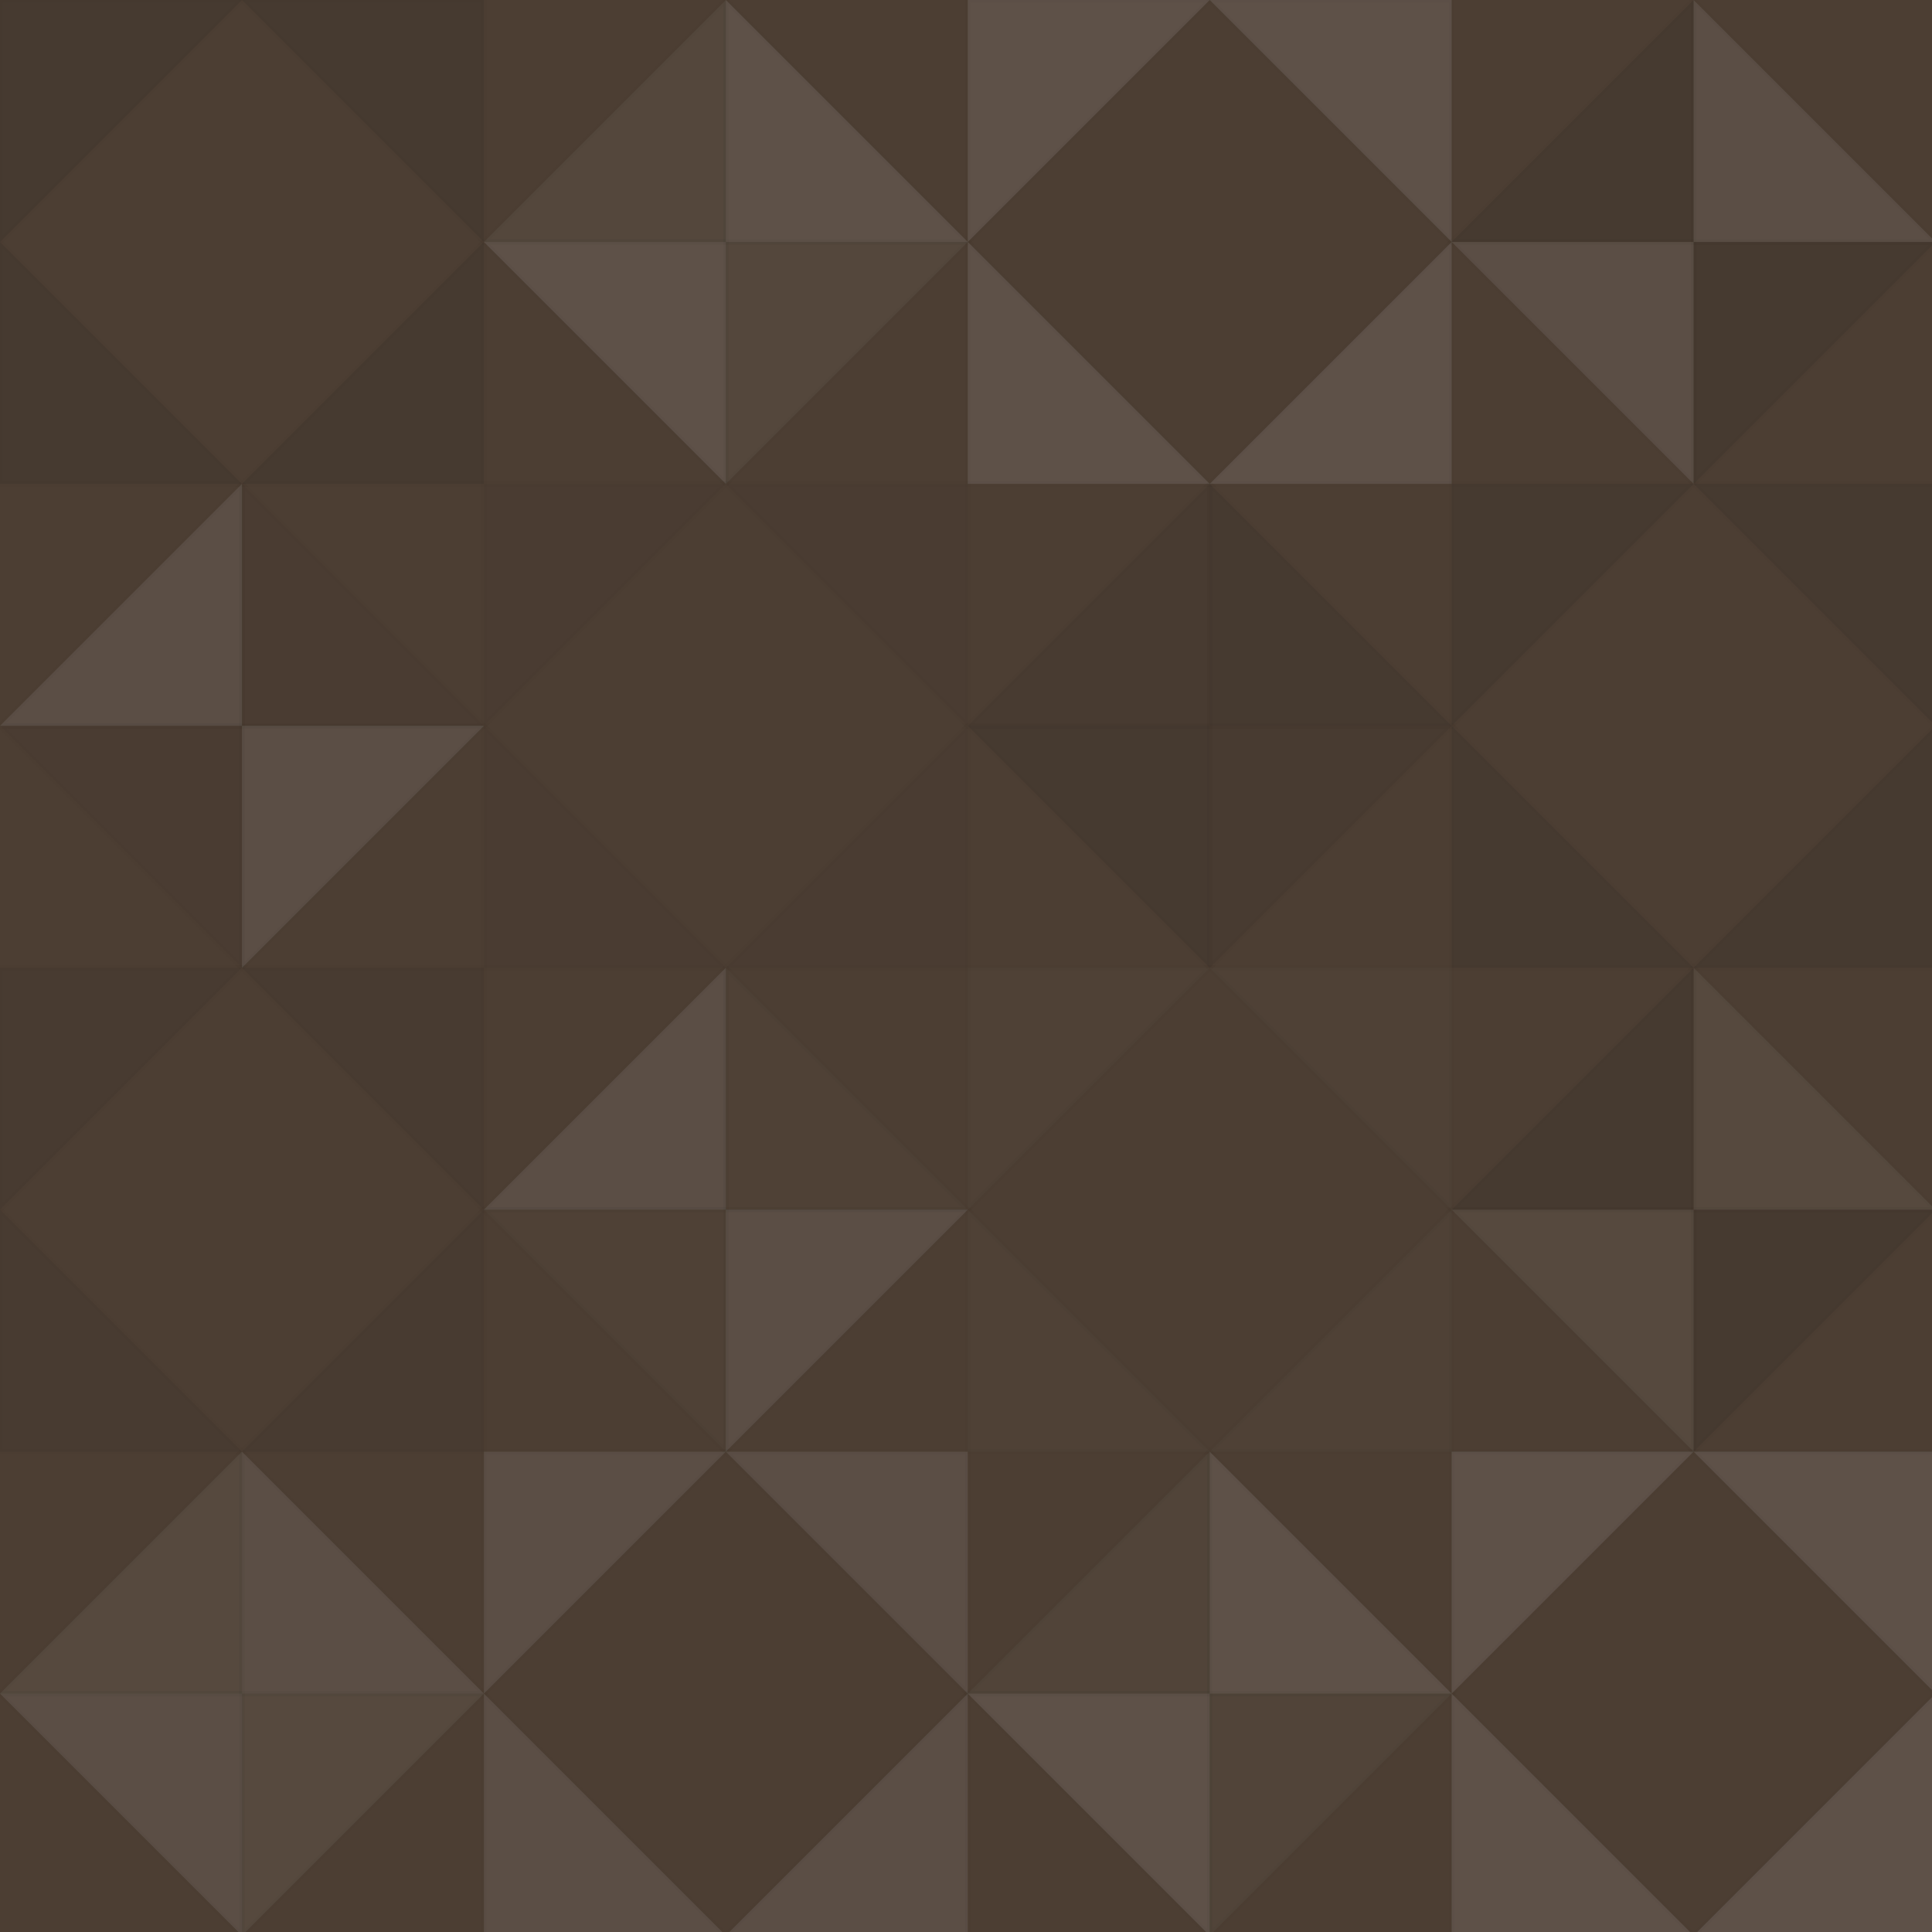
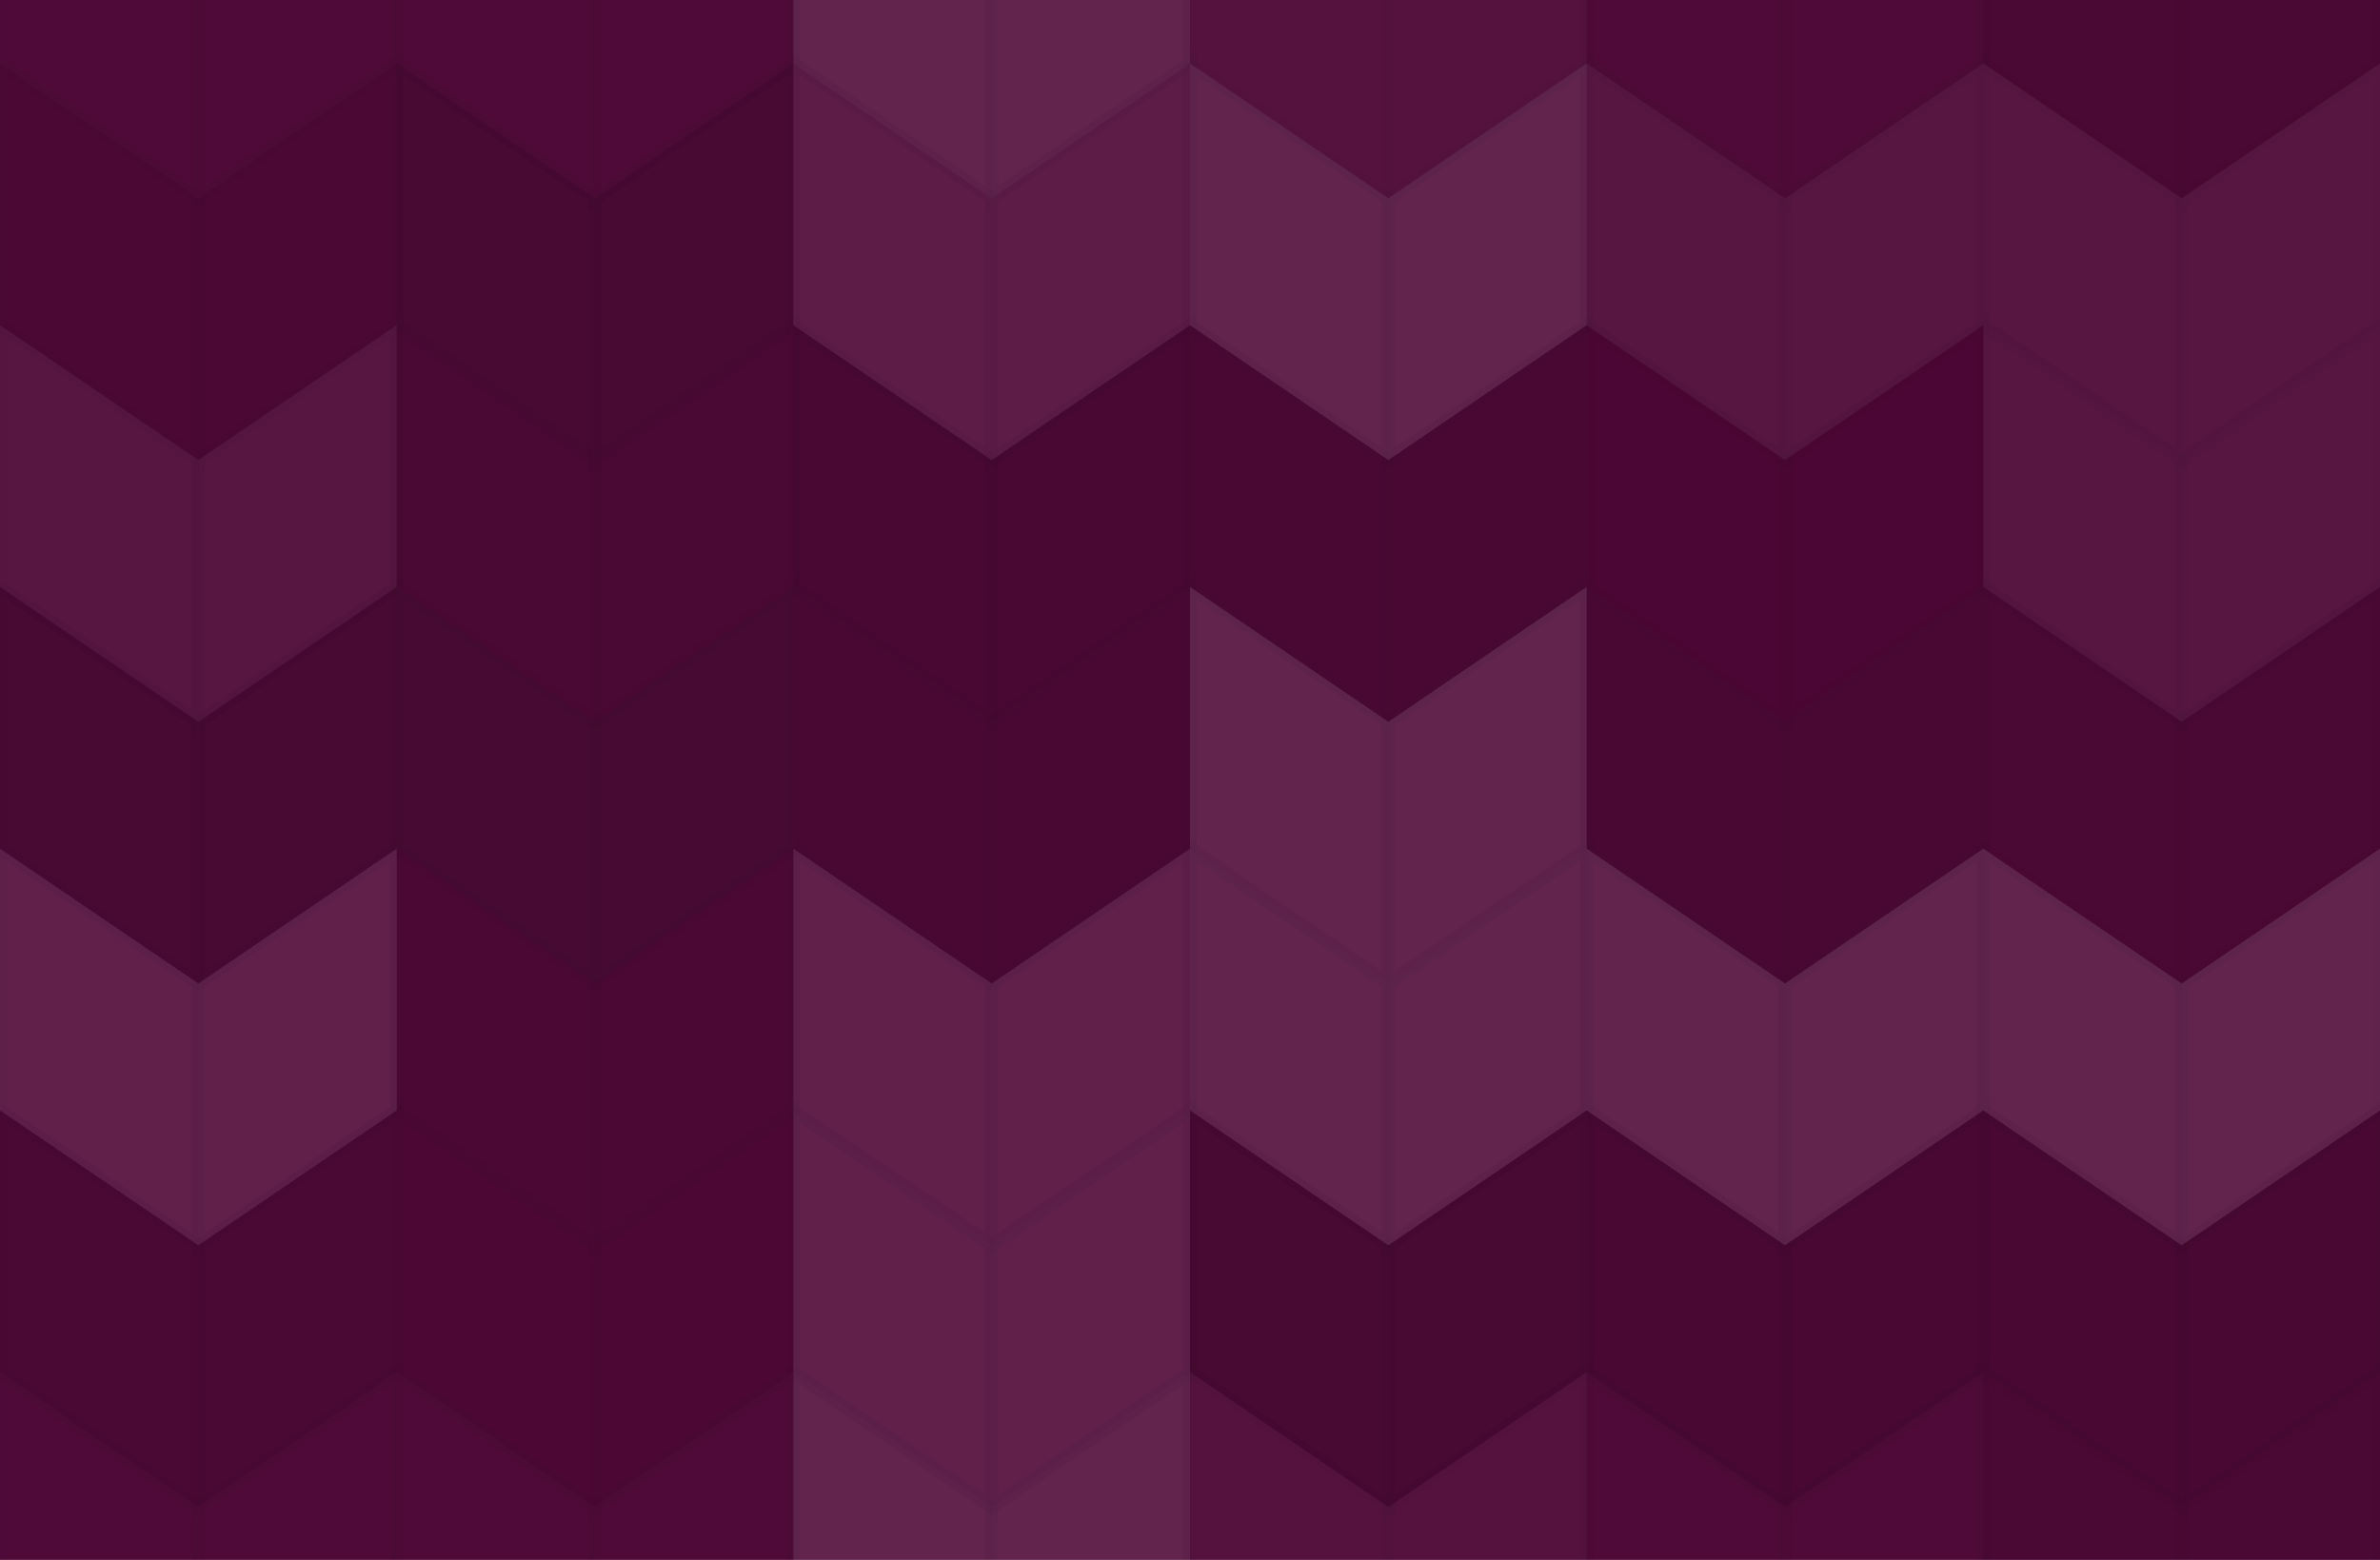
- <svg xmlns="http://www.w3.org/2000/svg" width="362" height="362">
-   <rect x="0" y="0" width="100%" height="100%" fill="rgb(76, 62, 51)" />
-   <polyline points="0,0,45.333,45.333,0,45.333,0,0" stroke="#000" transform="translate(0, 45.33333) scale(1, -1)" stroke-opacity="0.02" fill="#222" fill-opacity="0.133" />
-   <polyline points="0,0,45.333,45.333,0,45.333,0,0" transform="translate(90.66667, 45.33333) scale(-1, -1)" stroke-opacity="0.02" fill="#222" fill-opacity="0.133" stroke="#000" />
-   <polyline points="0,0,45.333,45.333,0,45.333,0,0" transform="translate(0, 45.33333) scale(1, 1)" stroke-opacity="0.02" fill="#222" fill-opacity="0.133" stroke="#000" />
-   <polyline points="0,0,45.333,45.333,0,45.333,0,0" transform="translate(90.66667, 45.33333) scale(-1, 1)" stroke-opacity="0.02" fill="#222" fill-opacity="0.133" stroke="#000" />
-   <polyline points="0,0,45.333,45.333,0,45.333,0,0" transform="translate(136, 0) scale(-1, 1)" fill="#ddd" fill-opacity="0.055" stroke="#000" stroke-opacity="0.02" />
-   <polyline points="0,0,45.333,45.333,0,45.333,0,0" transform="translate(136, 90.66667) scale(1, -1)" fill="#ddd" fill-opacity="0.055" stroke="#000" stroke-opacity="0.02" />
-   <polyline points="0,0,45.333,45.333,0,45.333,0,0" fill-opacity="0.124" stroke="#000" stroke-opacity="0.02" transform="translate(136, 90.66667) scale(-1, -1)" fill="#ddd" />
-   <polyline points="0,0,45.333,45.333,0,45.333,0,0" transform="translate(136, 0) scale(1, 1)" fill="#ddd" fill-opacity="0.124" stroke="#000" stroke-opacity="0.02" />
-   <polyline points="0,0,45.333,45.333,0,45.333,0,0" stroke-opacity="0.02" fill="#ddd" fill-opacity="0.124" stroke="#000" transform="translate(181.3333, 45.33333) scale(1, -1)" />
-   <polyline points="0,0,45.333,45.333,0,45.333,0,0" transform="translate(272, 45.33333) scale(-1, -1)" stroke-opacity="0.02" fill="#ddd" fill-opacity="0.124" stroke="#000" />
-   <polyline points="0,0,45.333,45.333,0,45.333,0,0" fill="#ddd" fill-opacity="0.124" stroke="#000" transform="translate(181.3333, 45.33333) scale(1, 1)" stroke-opacity="0.02" />
-   <polyline points="0,0,45.333,45.333,0,45.333,0,0" fill-opacity="0.124" stroke="#000" transform="translate(272, 45.33333) scale(-1, 1)" stroke-opacity="0.02" fill="#ddd" />
-   <polyline points="0,0,45.333,45.333,0,45.333,0,0" transform="translate(317.3333, 0) scale(-1, 1)" fill="#222" fill-opacity="0.15" stroke="#000" stroke-opacity="0.02" />
-   <polyline points="0,0,45.333,45.333,0,45.333,0,0" stroke="#000" stroke-opacity="0.02" transform="translate(317.3333, 90.66667) scale(1, -1)" fill="#222" fill-opacity="0.15" />
-   <polyline points="0,0,45.333,45.333,0,45.333,0,0" stroke-opacity="0.02" transform="translate(317.3333, 90.66667) scale(-1, -1)" fill="#ddd" fill-opacity="0.107" stroke="#000" />
-   <polyline points="0,0,45.333,45.333,0,45.333,0,0" transform="translate(317.3333, 0) scale(1, 1)" fill="#ddd" fill-opacity="0.107" stroke="#000" stroke-opacity="0.02" />
-   <polyline points="0,0,45.333,45.333,0,45.333,0,0" fill="#ddd" fill-opacity="0.107" stroke="#000" stroke-opacity="0.02" transform="translate(45.33333, 90.66667) scale(-1, 1)" />
-   <polyline points="0,0,45.333,45.333,0,45.333,0,0" transform="translate(45.33333, 181.3333) scale(1, -1)" fill="#ddd" fill-opacity="0.107" stroke="#000" stroke-opacity="0.02" />
-   <polyline points="0,0,45.333,45.333,0,45.333,0,0" fill="#222" fill-opacity="0.029" stroke="#000" stroke-opacity="0.02" transform="translate(45.33333, 181.3333) scale(-1, -1)" />
-   <polyline points="0,0,45.333,45.333,0,45.333,0,0" transform="translate(45.33333, 90.66667) scale(1, 1)" fill="#222" fill-opacity="0.029" stroke="#000" stroke-opacity="0.02" />
-   <polyline points="0,0,45.333,45.333,0,45.333,0,0" fill="#222" fill-opacity="0.029" stroke="#000" stroke-opacity="0.02" transform="translate(90.66667, 136) scale(1, -1)" />
-   <polyline points="0,0,45.333,45.333,0,45.333,0,0" stroke-opacity="0.02" transform="translate(181.3333, 136) scale(-1, -1)" fill="#222" fill-opacity="0.029" stroke="#000" />
-   <polyline points="0,0,45.333,45.333,0,45.333,0,0" transform="translate(90.66667, 136) scale(1, 1)" fill="#222" fill-opacity="0.029" stroke="#000" stroke-opacity="0.02" />
-   <polyline points="0,0,45.333,45.333,0,45.333,0,0" stroke-opacity="0.02" transform="translate(181.3333, 136) scale(-1, 1)" fill="#222" fill-opacity="0.029" stroke="#000" />
-   <polyline points="0,0,45.333,45.333,0,45.333,0,0" transform="translate(226.6667, 90.66667) scale(-1, 1)" stroke-opacity="0.02" fill="#222" fill-opacity="0.081" stroke="#000" />
-   <polyline points="0,0,45.333,45.333,0,45.333,0,0" stroke="#000" transform="translate(226.6667, 181.3333) scale(1, -1)" stroke-opacity="0.02" fill="#222" fill-opacity="0.081" />
-   <polyline points="0,0,45.333,45.333,0,45.333,0,0" stroke="#000" transform="translate(226.6667, 181.3333) scale(-1, -1)" stroke-opacity="0.02" fill="#222" fill-opacity="0.15" />
-   <polyline points="0,0,45.333,45.333,0,45.333,0,0" transform="translate(226.6667, 90.66667) scale(1, 1)" stroke-opacity="0.02" fill="#222" fill-opacity="0.15" stroke="#000" />
-   <polyline points="0,0,45.333,45.333,0,45.333,0,0" fill-opacity="0.15" stroke="#000" stroke-opacity="0.02" transform="translate(272, 136) scale(1, -1)" fill="#222" />
-   <polyline points="0,0,45.333,45.333,0,45.333,0,0" fill-opacity="0.15" stroke="#000" stroke-opacity="0.02" transform="translate(362.6667, 136) scale(-1, -1)" fill="#222" />
-   <polyline points="0,0,45.333,45.333,0,45.333,0,0" transform="translate(272, 136) scale(1, 1)" fill="#222" fill-opacity="0.15" stroke="#000" stroke-opacity="0.02" />
-   <polyline points="0,0,45.333,45.333,0,45.333,0,0" fill="#222" fill-opacity="0.15" stroke="#000" stroke-opacity="0.02" transform="translate(362.6667, 136) scale(-1, 1)" />
-   <polyline points="0,0,45.333,45.333,0,45.333,0,0" stroke-opacity="0.02" transform="translate(0, 226.6667) scale(1, -1)" fill="#222" fill-opacity="0.081" stroke="#000" />
-   <polyline points="0,0,45.333,45.333,0,45.333,0,0" transform="translate(90.66667, 226.6667) scale(-1, -1)" fill="#222" fill-opacity="0.081" stroke="#000" stroke-opacity="0.02" />
-   <polyline points="0,0,45.333,45.333,0,45.333,0,0" stroke-opacity="0.02" transform="translate(0, 226.6667) scale(1, 1)" fill="#222" fill-opacity="0.081" stroke="#000" />
-   <polyline points="0,0,45.333,45.333,0,45.333,0,0" stroke-opacity="0.02" transform="translate(90.66667, 226.6667) scale(-1, 1)" fill="#222" fill-opacity="0.081" stroke="#000" />
-   <polyline points="0,0,45.333,45.333,0,45.333,0,0" stroke="#000" stroke-opacity="0.02" transform="translate(136, 181.3333) scale(-1, 1)" fill="#ddd" fill-opacity="0.107" />
-   <polyline points="0,0,45.333,45.333,0,45.333,0,0" transform="translate(136, 272) scale(1, -1)" fill="#ddd" fill-opacity="0.107" stroke="#000" stroke-opacity="0.02" />
-   <polyline points="0,0,45.333,45.333,0,45.333,0,0" transform="translate(136, 272) scale(-1, -1)" fill="#ddd" fill-opacity="0.02" stroke="#000" stroke-opacity="0.02" />
-   <polyline points="0,0,45.333,45.333,0,45.333,0,0" stroke-opacity="0.02" transform="translate(136, 181.3333) scale(1, 1)" fill="#ddd" fill-opacity="0.02" stroke="#000" />
-   <polyline points="0,0,45.333,45.333,0,45.333,0,0" stroke="#000" transform="translate(181.3333, 226.6667) scale(1, -1)" stroke-opacity="0.02" fill="#ddd" fill-opacity="0.02" />
-   <polyline points="0,0,45.333,45.333,0,45.333,0,0" stroke="#000" transform="translate(272, 226.6667) scale(-1, -1)" stroke-opacity="0.02" fill="#ddd" fill-opacity="0.02" />
-   <polyline points="0,0,45.333,45.333,0,45.333,0,0" transform="translate(181.3333, 226.6667) scale(1, 1)" stroke-opacity="0.02" fill="#ddd" fill-opacity="0.02" stroke="#000" />
-   <polyline points="0,0,45.333,45.333,0,45.333,0,0" transform="translate(272, 226.6667) scale(-1, 1)" stroke-opacity="0.02" fill="#ddd" fill-opacity="0.02" stroke="#000" />
-   <polyline points="0,0,45.333,45.333,0,45.333,0,0" transform="translate(317.3333, 181.3333) scale(-1, 1)" stroke="#000" stroke-opacity="0.02" fill="#222" fill-opacity="0.133" />
-   <polyline points="0,0,45.333,45.333,0,45.333,0,0" fill-opacity="0.133" transform="translate(317.3333, 272) scale(1, -1)" stroke="#000" stroke-opacity="0.02" fill="#222" />
-   <polyline points="0,0,45.333,45.333,0,45.333,0,0" transform="translate(317.3333, 272) scale(-1, -1)" stroke="#000" stroke-opacity="0.02" fill="#ddd" fill-opacity="0.072" />
-   <polyline points="0,0,45.333,45.333,0,45.333,0,0" transform="translate(317.3333, 181.3333) scale(1, 1)" stroke="#000" stroke-opacity="0.02" fill="#ddd" fill-opacity="0.072" />
-   <polyline points="0,0,45.333,45.333,0,45.333,0,0" fill="#ddd" transform="translate(45.33333, 272) scale(-1, 1)" fill-opacity="0.072" stroke="#000" stroke-opacity="0.02" />
-   <polyline points="0,0,45.333,45.333,0,45.333,0,0" transform="translate(45.33333, 362.6667) scale(1, -1)" fill-opacity="0.072" stroke="#000" stroke-opacity="0.02" fill="#ddd" />
-   <polyline points="0,0,45.333,45.333,0,45.333,0,0" fill="#ddd" transform="translate(45.33333, 362.6667) scale(-1, -1)" fill-opacity="0.107" stroke="#000" stroke-opacity="0.02" />
-   <polyline points="0,0,45.333,45.333,0,45.333,0,0" fill-opacity="0.107" stroke="#000" stroke-opacity="0.02" fill="#ddd" transform="translate(45.33333, 272) scale(1, 1)" />
-   <polyline points="0,0,45.333,45.333,0,45.333,0,0" stroke="#000" stroke-opacity="0.02" fill="#ddd" transform="translate(90.66667, 317.3333) scale(1, -1)" fill-opacity="0.107" />
-   <polyline points="0,0,45.333,45.333,0,45.333,0,0" fill-opacity="0.107" stroke="#000" stroke-opacity="0.02" fill="#ddd" transform="translate(181.3333, 317.3333) scale(-1, -1)" />
-   <polyline points="0,0,45.333,45.333,0,45.333,0,0" transform="translate(90.66667, 317.3333) scale(1, 1)" fill-opacity="0.107" stroke="#000" stroke-opacity="0.02" fill="#ddd" />
-   <polyline points="0,0,45.333,45.333,0,45.333,0,0" transform="translate(181.3333, 317.3333) scale(-1, 1)" fill-opacity="0.107" stroke="#000" stroke-opacity="0.02" fill="#ddd" />
-   <polyline points="0,0,45.333,45.333,0,45.333,0,0" fill="#ddd" fill-opacity="0.037" stroke="#000" stroke-opacity="0.02" transform="translate(226.6667, 272) scale(-1, 1)" />
-   <polyline points="0,0,45.333,45.333,0,45.333,0,0" stroke-opacity="0.02" transform="translate(226.6667, 362.6667) scale(1, -1)" fill="#ddd" fill-opacity="0.037" stroke="#000" />
-   <polyline points="0,0,45.333,45.333,0,45.333,0,0" transform="translate(226.6667, 362.6667) scale(-1, -1)" fill="#ddd" fill-opacity="0.124" stroke="#000" stroke-opacity="0.02" />
-   <polyline points="0,0,45.333,45.333,0,45.333,0,0" transform="translate(226.6667, 272) scale(1, 1)" fill="#ddd" fill-opacity="0.124" stroke="#000" stroke-opacity="0.02" />
-   <polyline points="0,0,45.333,45.333,0,45.333,0,0" stroke-opacity="0.02" transform="translate(272, 317.3333) scale(1, -1)" fill="#ddd" fill-opacity="0.124" stroke="#000" />
-   <polyline points="0,0,45.333,45.333,0,45.333,0,0" fill="#ddd" fill-opacity="0.124" stroke="#000" stroke-opacity="0.02" transform="translate(362.6667, 317.3333) scale(-1, -1)" />
-   <polyline points="0,0,45.333,45.333,0,45.333,0,0" stroke-opacity="0.02" transform="translate(272, 317.3333) scale(1, 1)" fill="#ddd" fill-opacity="0.124" stroke="#000" />
-   <polyline points="0,0,45.333,45.333,0,45.333,0,0" stroke="#000" stroke-opacity="0.02" transform="translate(362.6667, 317.3333) scale(-1, 1)" fill="#ddd" fill-opacity="0.124" />
+ <svg xmlns="http://www.w3.org/2000/svg" width="180" height="118">
+   <rect x="0" y="0" width="100%" height="100%" fill="rgb(78, 6, 54)" />
+   <g stroke="#000" stroke-opacity="0.02" stroke-width="1" transform="translate(0, -15)" fill="#ddd" fill-opacity="0.02">
+     <polyline points="0,0,15,10.2,15,30,0,19.8,0,0" />
+     <polyline points="15,10.2,30,0,30,19.8,15,30,15,10.2" />
+   </g>
+   <g stroke-opacity="0.02" stroke-width="1" transform="translate(0, 103.8)" fill="#ddd" fill-opacity="0.02" stroke="#000">
+     <polyline points="0,0,15,10.2,15,30,0,19.8,0,0" />
+     <polyline points="15,10.2,30,0,30,19.8,15,30,15,10.2" />
+   </g>
+   <g stroke="#000" stroke-opacity="0.02" stroke-width="1" transform="translate(30, -15)" fill="#ddd" fill-opacity="0.02">
+     <polyline points="0,0,15,10.2,15,30,0,19.8,0,0" />
+     <polyline points="15,10.2,30,0,30,19.8,15,30,15,10.2" />
+   </g>
+   <g fill-opacity="0.02" stroke="#000" stroke-opacity="0.02" stroke-width="1" transform="translate(30, 103.8)" fill="#ddd">
+     <polyline points="0,0,15,10.2,15,30,0,19.8,0,0" />
+     <polyline points="15,10.2,30,0,30,19.8,15,30,15,10.2" />
+   </g>
+   <g transform="translate(60, -15)" stroke="#000" stroke-opacity="0.02" stroke-width="1" fill="#ddd" fill-opacity="0.141">
+     <polyline points="0,0,15,10.2,15,30,0,19.8,0,0" />
+     <polyline points="15,10.2,30,0,30,19.8,15,30,15,10.2" />
+   </g>
+   <g transform="translate(60, 103.8)" stroke="#000" stroke-opacity="0.02" stroke-width="1" fill="#ddd" fill-opacity="0.141">
+     <polyline points="0,0,15,10.2,15,30,0,19.8,0,0" />
+     <polyline points="15,10.2,30,0,30,19.8,15,30,15,10.2" />
+   </g>
+   <g fill="#ddd" fill-opacity="0.055" stroke="#000" stroke-opacity="0.02" stroke-width="1" transform="translate(90, -15)">
+     <polyline points="0,0,15,10.2,15,30,0,19.8,0,0" />
+     <polyline points="15,10.2,30,0,30,19.8,15,30,15,10.2" />
+   </g>
+   <g stroke="#000" stroke-opacity="0.02" stroke-width="1" transform="translate(90, 103.8)" fill="#ddd" fill-opacity="0.055">
+     <polyline points="0,0,15,10.2,15,30,0,19.8,0,0" />
+     <polyline points="15,10.2,30,0,30,19.8,15,30,15,10.2" />
+   </g>
+   <g stroke-width="1" fill="#ddd" fill-opacity="0.02" transform="translate(120, -15)" stroke="#000" stroke-opacity="0.02">
+     <polyline points="0,0,15,10.2,15,30,0,19.8,0,0" />
+     <polyline points="15,10.2,30,0,30,19.8,15,30,15,10.2" />
+   </g>
+   <g stroke-opacity="0.02" stroke-width="1" fill="#ddd" fill-opacity="0.02" transform="translate(120, 103.8)" stroke="#000">
+     <polyline points="0,0,15,10.2,15,30,0,19.8,0,0" />
+     <polyline points="15,10.2,30,0,30,19.8,15,30,15,10.2" />
+   </g>
+   <g fill-opacity="0.081" stroke="#000" stroke-opacity="0.02" stroke-width="1" transform="translate(150, -15)" fill="#222">
+     <polyline points="0,0,15,10.2,15,30,0,19.8,0,0" />
+     <polyline points="15,10.2,30,0,30,19.8,15,30,15,10.2" />
+   </g>
+   <g fill-opacity="0.081" stroke="#000" stroke-opacity="0.02" stroke-width="1" transform="translate(150, 103.8)" fill="#222">
+     <polyline points="0,0,15,10.2,15,30,0,19.8,0,0" />
+     <polyline points="15,10.2,30,0,30,19.8,15,30,15,10.2" />
+   </g>
+   <g stroke-opacity="0.02" stroke-width="1" transform="translate(0, 4.8)" fill="#222" fill-opacity="0.063" stroke="#000">
+     <polyline points="0,0,15,10.2,15,30,0,19.8,0,0" />
+     <polyline points="15,10.2,30,0,30,19.8,15,30,15,10.2" />
+   </g>
+   <g transform="translate(30, 4.8)" stroke-opacity="0.02" stroke-width="1" fill="#222" fill-opacity="0.133" stroke="#000">
+     <polyline points="0,0,15,10.2,15,30,0,19.8,0,0" />
+     <polyline points="15,10.2,30,0,30,19.8,15,30,15,10.2" />
+   </g>
+   <g transform="translate(60, 4.8)" stroke-opacity="0.02" stroke-width="1" fill="#ddd" fill-opacity="0.107" stroke="#000">
+     <polyline points="0,0,15,10.2,15,30,0,19.8,0,0" />
+     <polyline points="15,10.2,30,0,30,19.8,15,30,15,10.2" />
+   </g>
+   <g stroke-width="1" transform="translate(90, 4.8)" fill="#ddd" fill-opacity="0.141" stroke="#000" stroke-opacity="0.02">
+     <polyline points="0,0,15,10.2,15,30,0,19.8,0,0" />
+     <polyline points="15,10.2,30,0,30,19.8,15,30,15,10.2" />
+   </g>
+   <g stroke-opacity="0.02" stroke-width="1" fill="#ddd" fill-opacity="0.072" stroke="#000" transform="translate(120, 4.8)">
+     <polyline points="0,0,15,10.2,15,30,0,19.8,0,0" />
+     <polyline points="15,10.2,30,0,30,19.8,15,30,15,10.2" />
+   </g>
+   <g fill-opacity="0.072" stroke="#000" stroke-opacity="0.02" stroke-width="1" transform="translate(150, 4.8)" fill="#ddd">
+     <polyline points="0,0,15,10.2,15,30,0,19.8,0,0" />
+     <polyline points="15,10.2,30,0,30,19.8,15,30,15,10.2" />
+   </g>
+   <g fill="#ddd" fill-opacity="0.072" stroke="#000" stroke-opacity="0.02" stroke-width="1" transform="translate(0, 24.6)">
+     <polyline points="0,0,15,10.2,15,30,0,19.8,0,0" />
+     <polyline points="15,10.2,30,0,30,19.8,15,30,15,10.2" />
+   </g>
+   <g stroke-opacity="0.02" stroke-width="1" transform="translate(30, 24.6)" fill="#222" fill-opacity="0.081" stroke="#000">
+     <polyline points="0,0,15,10.2,15,30,0,19.8,0,0" />
+     <polyline points="15,10.2,30,0,30,19.8,15,30,15,10.2" />
+   </g>
+   <g transform="translate(60, 24.6)" fill="#222" fill-opacity="0.115" stroke="#000" stroke-opacity="0.02" stroke-width="1">
+     <polyline points="0,0,15,10.2,15,30,0,19.8,0,0" />
+     <polyline points="15,10.2,30,0,30,19.8,15,30,15,10.2" />
+   </g>
+   <g stroke-width="1" transform="translate(90, 24.6)" fill="#222" fill-opacity="0.098" stroke="#000" stroke-opacity="0.02">
+     <polyline points="0,0,15,10.2,15,30,0,19.8,0,0" />
+     <polyline points="15,10.2,30,0,30,19.8,15,30,15,10.2" />
+   </g>
+   <g fill="#222" fill-opacity="0.029" stroke="#000" stroke-opacity="0.02" stroke-width="1" transform="translate(120, 24.6)">
+     <polyline points="0,0,15,10.2,15,30,0,19.8,0,0" />
+     <polyline points="15,10.2,30,0,30,19.8,15,30,15,10.2" />
+   </g>
+   <g fill="#ddd" fill-opacity="0.072" stroke="#000" stroke-opacity="0.02" stroke-width="1" transform="translate(150, 24.6)">
+     <polyline points="0,0,15,10.2,15,30,0,19.8,0,0" />
+     <polyline points="15,10.2,30,0,30,19.8,15,30,15,10.2" />
+   </g>
+   <g stroke="#000" transform="translate(0, 44.4)" stroke-opacity="0.02" stroke-width="1" fill="#222" fill-opacity="0.133">
+     <polyline points="0,0,15,10.2,15,30,0,19.8,0,0" />
+     <polyline points="15,10.2,30,0,30,19.8,15,30,15,10.2" />
+   </g>
+   <g stroke-width="1" transform="translate(30, 44.4)" fill="#222" fill-opacity="0.15" stroke="#000" stroke-opacity="0.02">
+     <polyline points="0,0,15,10.2,15,30,0,19.8,0,0" />
+     <polyline points="15,10.2,30,0,30,19.8,15,30,15,10.2" />
+   </g>
+   <g fill="#222" fill-opacity="0.098" stroke="#000" stroke-opacity="0.02" transform="translate(60, 44.4)" stroke-width="1">
+     <polyline points="0,0,15,10.2,15,30,0,19.8,0,0" />
+     <polyline points="15,10.2,30,0,30,19.8,15,30,15,10.2" />
+   </g>
+   <g stroke-width="1" fill="#ddd" fill-opacity="0.141" transform="translate(90, 44.4)" stroke="#000" stroke-opacity="0.02">
+     <polyline points="0,0,15,10.2,15,30,0,19.8,0,0" />
+     <polyline points="15,10.2,30,0,30,19.8,15,30,15,10.2" />
+   </g>
+   <g stroke-opacity="0.02" stroke-width="1" transform="translate(120, 44.4)" fill="#222" fill-opacity="0.098" stroke="#000">
+     <polyline points="0,0,15,10.2,15,30,0,19.8,0,0" />
+     <polyline points="15,10.2,30,0,30,19.8,15,30,15,10.2" />
+   </g>
+   <g fill="#222" transform="translate(150, 44.4)" fill-opacity="0.081" stroke="#000" stroke-opacity="0.02" stroke-width="1">
+     <polyline points="0,0,15,10.2,15,30,0,19.8,0,0" />
+     <polyline points="15,10.2,30,0,30,19.8,15,30,15,10.2" />
+   </g>
+   <g transform="translate(0, 64.2)" fill="#ddd" fill-opacity="0.124" stroke="#000" stroke-opacity="0.02" stroke-width="1">
+     <polyline points="0,0,15,10.2,15,30,0,19.8,0,0" />
+     <polyline points="15,10.2,30,0,30,19.8,15,30,15,10.2" />
+   </g>
+   <g stroke-width="1" transform="translate(30, 64.2)" fill="#222" fill-opacity="0.063" stroke="#000" stroke-opacity="0.02">
+     <polyline points="0,0,15,10.2,15,30,0,19.8,0,0" />
+     <polyline points="15,10.2,30,0,30,19.8,15,30,15,10.2" />
+   </g>
+   <g transform="translate(60, 64.2)" fill="#ddd" fill-opacity="0.124" stroke="#000" stroke-opacity="0.02" stroke-width="1">
+     <polyline points="0,0,15,10.2,15,30,0,19.8,0,0" />
+     <polyline points="15,10.2,30,0,30,19.8,15,30,15,10.2" />
+   </g>
+   <g stroke-width="1" transform="translate(90, 64.2)" fill="#ddd" fill-opacity="0.141" stroke="#000" stroke-opacity="0.02">
+     <polyline points="0,0,15,10.2,15,30,0,19.8,0,0" />
+     <polyline points="15,10.2,30,0,30,19.8,15,30,15,10.2" />
+   </g>
+   <g transform="translate(120, 64.2)" stroke-opacity="0.02" stroke-width="1" fill="#ddd" fill-opacity="0.141" stroke="#000">
+     <polyline points="0,0,15,10.2,15,30,0,19.8,0,0" />
+     <polyline points="15,10.2,30,0,30,19.8,15,30,15,10.2" />
+   </g>
+   <g stroke-width="1" transform="translate(150, 64.2)" fill="#ddd" fill-opacity="0.141" stroke="#000" stroke-opacity="0.02">
+     <polyline points="0,0,15,10.2,15,30,0,19.8,0,0" />
+     <polyline points="15,10.2,30,0,30,19.8,15,30,15,10.2" />
+   </g>
+   <g transform="translate(0, 84)" fill="#222" fill-opacity="0.081" stroke="#000" stroke-opacity="0.02" stroke-width="1">
+     <polyline points="0,0,15,10.2,15,30,0,19.8,0,0" />
+     <polyline points="15,10.2,30,0,30,19.8,15,30,15,10.2" />
+   </g>
+   <g transform="translate(30, 84)" stroke-opacity="0.02" stroke-width="1" fill="#222" fill-opacity="0.046" stroke="#000">
+     <polyline points="0,0,15,10.2,15,30,0,19.8,0,0" />
+     <polyline points="15,10.2,30,0,30,19.8,15,30,15,10.2" />
+   </g>
+   <g stroke="#000" stroke-opacity="0.02" stroke-width="1" fill="#ddd" fill-opacity="0.124" transform="translate(60, 84)">
+     <polyline points="0,0,15,10.2,15,30,0,19.8,0,0" />
+     <polyline points="15,10.2,30,0,30,19.8,15,30,15,10.2" />
+   </g>
+   <g fill="#222" fill-opacity="0.133" stroke="#000" stroke-opacity="0.02" stroke-width="1" transform="translate(90, 84)">
+     <polyline points="0,0,15,10.2,15,30,0,19.8,0,0" />
+     <polyline points="15,10.2,30,0,30,19.8,15,30,15,10.2" />
+   </g>
+   <g transform="translate(120, 84)" fill="#222" fill-opacity="0.115" stroke="#000" stroke-opacity="0.02" stroke-width="1">
+     <polyline points="0,0,15,10.2,15,30,0,19.8,0,0" />
+     <polyline points="15,10.2,30,0,30,19.8,15,30,15,10.2" />
+   </g>
+   <g stroke-width="1" transform="translate(150, 84)" fill="#222" fill-opacity="0.115" stroke="#000" stroke-opacity="0.02">
+     <polyline points="0,0,15,10.2,15,30,0,19.8,0,0" />
+     <polyline points="15,10.2,30,0,30,19.8,15,30,15,10.2" />
+   </g>
</svg>
